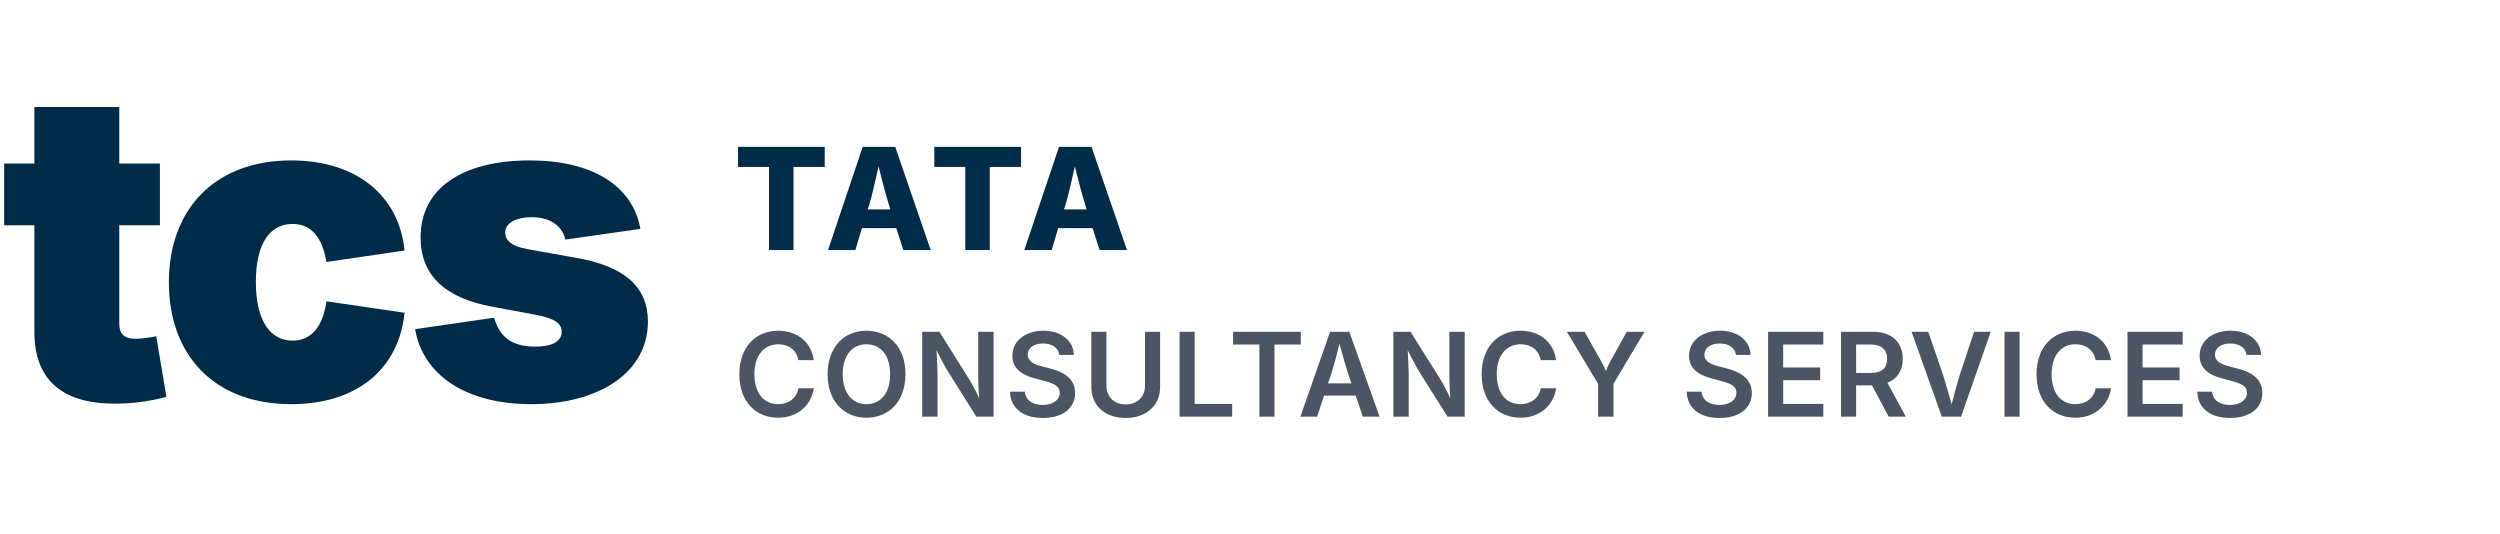
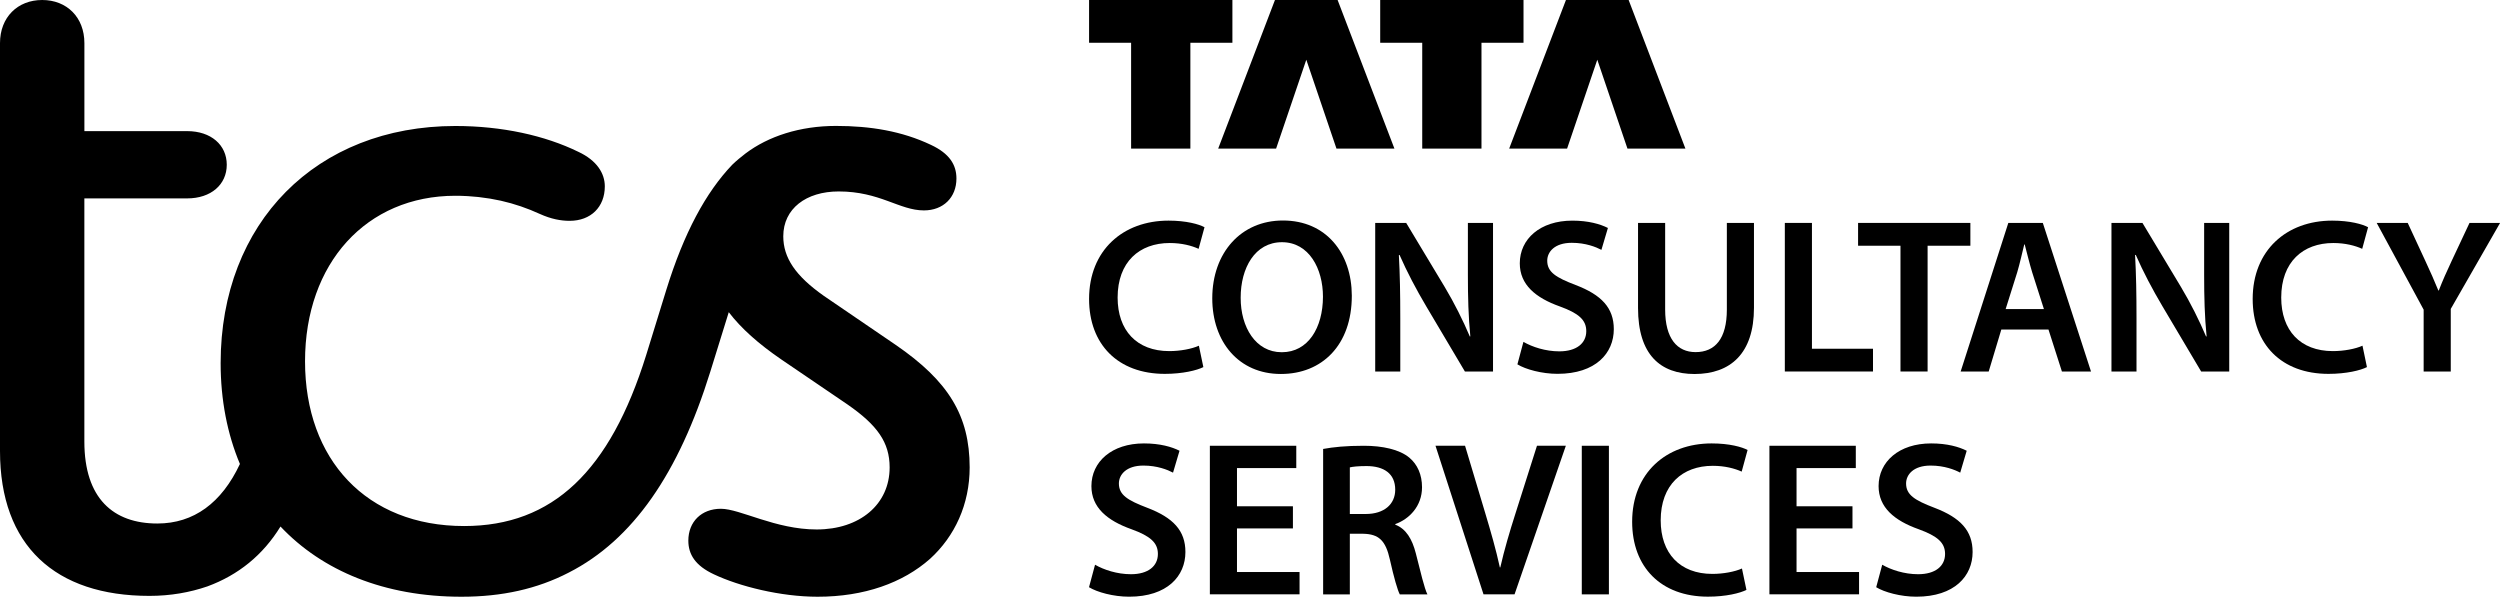
- <svg xmlns="http://www.w3.org/2000/svg" viewBox="0 0 150 32" width="150" height="32" aria-label="TCS">
-   <text x="0" y="24" font-family="'Inter', sans-serif" font-size="26" font-weight="900" fill="#002B49" letter-spacing="-0.03em">tcs</text>
-   <text x="44" y="15" font-family="'Inter', sans-serif" font-size="8.5" font-weight="800" fill="#002B49" letter-spacing="0.06em">TATA</text>
-   <text x="44" y="25" font-family="'Inter', sans-serif" font-size="7" font-weight="600" fill="#4B5563" letter-spacing="0.02em">CONSULTANCY SERVICES</text>
+ <svg xmlns="http://www.w3.org/2000/svg" fill="none" viewBox="15 12 143.64 34.29">
+   <path d="M66.468 31.819L62.327 28.994C60.71 27.854 60.004 26.813 60.004 25.575C60.004 23.989 61.318 23 63.186 23C65.561 23 66.672 24.089 68.085 24.089C69.196 24.089 69.953 23.346 69.953 22.256C69.953 21.464 69.549 20.819 68.488 20.324C66.821 19.532 65.003 19.235 63.033 19.235C60.961 19.235 59.143 19.829 57.831 20.821C57.578 21.018 57.327 21.218 57.073 21.464C55.558 23.05 54.296 25.378 53.285 28.648L52.123 32.413C50.051 39.053 46.769 42.224 41.667 42.224C36.06 42.224 32.526 38.408 32.526 32.761C32.526 27.113 36.06 23.248 41.163 23.248C41.385 23.248 41.601 23.254 41.815 23.266C41.839 23.268 41.866 23.268 41.891 23.27C42.082 23.281 42.271 23.297 42.456 23.317C42.487 23.321 42.518 23.323 42.549 23.328C42.734 23.348 42.915 23.374 43.093 23.403C43.12 23.407 43.147 23.411 43.174 23.415C43.363 23.448 43.548 23.482 43.73 23.523C43.745 23.527 43.76 23.529 43.772 23.531C44.569 23.71 45.31 23.969 46.014 24.291C46.67 24.588 47.226 24.688 47.73 24.688C48.943 24.688 49.75 23.896 49.75 22.706C49.75 21.963 49.295 21.22 48.235 20.725C46.315 19.785 43.84 19.239 41.163 19.239C33.181 19.239 27.677 24.787 27.677 32.863C27.677 34.989 28.063 36.94 28.785 38.658C27.737 40.894 26.134 42.079 24.04 42.079C21.514 42.079 19.847 40.641 19.847 37.371V23.399H25.756C27.12 23.399 28.029 22.607 28.029 21.466C28.029 20.326 27.12 19.534 25.756 19.534H19.849V14.478C19.849 12.992 18.838 12 17.424 12C16.011 12 15 12.992 15 14.478V24.288V37.913C15 43.364 18.182 46.237 23.585 46.237C24.797 46.237 25.908 46.039 26.919 45.691C28.69 45.04 30.111 43.893 31.116 42.252C33.516 44.795 37.078 46.286 41.516 46.286C43.838 46.286 45.86 45.84 47.678 44.899C51.365 43.016 53.993 39.202 55.811 33.356L56.872 29.937C57.58 30.863 58.57 31.749 59.903 32.661L63.691 35.237C65.407 36.426 66.115 37.418 66.115 38.854C66.115 40.983 64.399 42.421 61.922 42.421C59.548 42.421 57.528 41.232 56.417 41.232C55.307 41.232 54.549 41.975 54.549 43.064C54.549 43.856 54.954 44.502 56.015 44.997C57.48 45.691 59.853 46.286 61.974 46.286C64.652 46.286 66.873 45.494 68.44 44.105C69.854 42.816 70.713 40.983 70.713 38.854C70.711 35.883 69.499 33.9 66.468 31.819Z" fill="black" />
+   <path d="M79.989 20.538H83.394V14.457H85.809V12H77.574V14.457H79.989V20.538Z" fill="black" />
+   <path d="M88.32 20.538L90.055 15.432L91.788 20.538H95.118L91.854 12H88.254L84.992 20.538H88.32Z" fill="black" />
+   <path d="M96.716 20.538H100.12V14.457H102.535V12H94.301V14.457H96.716V20.538Z" fill="black" />
+   <path d="M105.039 20.538L106.774 15.432L108.507 20.538H111.837L108.575 12H104.973L101.711 20.538H105.039Z" fill="black" />
+   <path d="M137.713 26.645C138.134 27.612 138.689 28.658 139.242 29.59L141.469 33.345H143.083V24.808H141.641V27.787C141.641 29.092 141.67 30.191 141.782 31.325L141.752 31.333C141.358 30.406 140.864 29.413 140.3 28.473L138.097 24.808H136.316V33.345H137.755V30.292C137.755 28.891 137.734 27.763 137.673 26.653L137.713 26.645Z" fill="black" />
+   <path d="M129.988 30.933H132.697L133.469 33.345H135.141L132.372 24.808H130.39L127.652 33.345H129.263L129.988 30.933ZM130.901 27.646C131.052 27.138 131.181 26.547 131.305 26.047H131.332C131.462 26.542 131.602 27.125 131.763 27.652L132.435 29.757H130.237L130.901 27.646Z" fill="black" />
+   <path d="M104.591 32.187C103.797 32.187 103.033 31.933 102.53 31.642L102.184 32.934C102.649 33.22 103.586 33.479 104.488 33.479C106.688 33.479 107.723 32.288 107.723 30.913C107.723 29.687 107.011 28.94 105.53 28.376C104.392 27.942 103.898 27.632 103.898 26.978C103.898 26.475 104.318 25.951 105.308 25.951C106.109 25.951 106.704 26.194 107.011 26.356L107.384 25.098C106.94 24.873 106.263 24.677 105.339 24.677C103.49 24.677 102.321 25.731 102.321 27.129C102.321 28.352 103.22 29.11 104.63 29.61C105.707 30.002 106.141 30.384 106.141 31.027C106.141 31.721 105.583 32.187 104.591 32.187Z" fill="black" />
+   <path d="M82.206 25.963C82.902 25.963 83.471 26.116 83.867 26.297L84.206 25.055C83.888 24.882 83.166 24.676 82.14 24.676C79.534 24.676 77.574 26.371 77.574 29.178C77.574 31.776 79.222 33.481 81.928 33.481C82.96 33.481 83.772 33.277 84.14 33.092L83.883 31.863C83.473 32.048 82.814 32.173 82.182 32.173C80.307 32.173 79.214 30.981 79.214 29.098C79.214 27.049 80.466 25.963 82.206 25.963Z" fill="black" />
+   <path d="M125.752 33.345V26.119H128.21V24.808H121.758V26.119H124.194V33.345H125.752Z" fill="black" />
+   <path d="M156.888 24.808L155.861 26.995C155.57 27.615 155.335 28.144 155.123 28.69H155.097C154.864 28.113 154.642 27.625 154.353 26.998L153.338 24.808H151.555L154.253 29.791V33.345H155.811V29.749L158.644 24.81H156.888V24.808Z" fill="black" />
+   <path d="M88.713 24.669C86.306 24.669 84.652 26.52 84.652 29.142C84.652 31.642 86.176 33.487 88.588 33.487H88.602C90.938 33.487 92.67 31.851 92.67 28.991C92.665 26.549 91.199 24.669 88.713 24.669ZM88.652 32.237H88.639C87.15 32.237 86.279 30.802 86.284 29.105C86.282 27.402 87.102 25.916 88.657 25.916C90.213 25.916 91.012 27.439 91.012 29.049C91.009 30.834 90.157 32.237 88.652 32.237Z" fill="black" />
+   <path d="M149.062 25.963C149.757 25.963 150.326 26.116 150.723 26.297L151.061 25.055C150.744 24.882 150.022 24.676 148.995 24.676C146.39 24.676 144.43 26.371 144.43 29.178C144.43 31.776 146.078 33.481 148.784 33.481C149.815 33.481 150.628 33.28 150.995 33.092L150.739 31.863C150.329 32.048 149.67 32.173 149.038 32.173C147.162 32.173 146.07 30.981 146.07 29.098C146.07 27.049 147.321 25.963 149.062 25.963Z" fill="black" />
+   <path d="M119.107 24.808H117.549V33.345H122.615V32.037H119.107V24.808Z" fill="black" />
+   <path d="M115.776 29.684V24.809H114.218V29.787C114.218 31.461 113.543 32.231 112.422 32.231C111.366 32.231 110.673 31.456 110.673 29.787V24.809H109.115V29.695C109.115 32.38 110.398 33.489 112.364 33.489C114.424 33.487 115.776 32.313 115.776 29.684Z" fill="black" />
+   <path d="M100.78 24.808H99.339V27.787C99.339 29.092 99.368 30.191 99.479 31.325L99.45 31.333C99.056 30.406 98.561 29.413 97.998 28.473L95.794 24.808H94.014V33.345H95.455V30.292C95.455 28.891 95.434 27.763 95.373 26.656L95.413 26.648C95.834 27.615 96.389 28.661 96.942 29.593L99.169 33.348H100.783V24.808H100.78Z" fill="black" />
+   <path d="M107.441 37.612H105.883V46.15H107.441V37.612Z" fill="black" />
+   <path d="M95.167 42.146V42.112C95.963 41.828 96.704 41.087 96.704 39.996C96.704 39.27 96.439 38.682 95.976 38.296C95.405 37.819 94.421 37.612 93.365 37.612C92.31 37.612 91.611 37.687 91.022 37.795V46.15H92.556V42.668H93.334C94.212 42.689 94.614 43.046 94.857 44.151C95.093 45.205 95.296 45.904 95.426 46.15H97.013C96.844 45.819 96.614 44.847 96.346 43.788C96.135 42.964 95.78 42.379 95.167 42.146ZM93.471 41.532H92.556V38.854C92.712 38.815 93.027 38.778 93.516 38.778C94.516 38.78 95.164 39.212 95.164 40.136C95.164 40.978 94.519 41.532 93.471 41.532Z" fill="black" />
+   <path d="M102.069 41.515C101.738 42.551 101.429 43.594 101.201 44.6H101.175C100.952 43.568 100.661 42.569 100.339 41.492L99.175 37.609H97.477L100.236 46.147H102.021L104.968 37.609H103.309L102.069 41.515Z" fill="black" />
+   <path d="M118.222 42.361H121.436V41.089H118.222V38.894H121.627V37.612H116.664V46.147H121.814V44.866H118.222V42.361Z" fill="black" />
+   <path d="M113.409 38.764C114.105 38.764 114.674 38.917 115.07 39.097L115.409 37.855C115.092 37.683 114.37 37.477 113.343 37.477C110.738 37.477 108.777 39.171 108.777 41.978C108.777 44.576 110.425 46.282 113.132 46.282C114.163 46.282 114.975 46.081 115.343 45.892L115.086 44.664C114.674 44.849 114.018 44.974 113.385 44.974C111.51 44.974 110.417 43.782 110.417 41.899C110.417 39.849 111.669 38.764 113.409 38.764Z" fill="black" />
+   <path d="M80.919 41.176C79.779 40.742 79.287 40.432 79.287 39.778C79.287 39.275 79.708 38.75 80.694 38.75C81.496 38.75 82.091 38.994 82.398 39.156L82.771 37.898C82.326 37.673 81.649 37.477 80.726 37.477C78.877 37.477 77.708 38.531 77.708 39.929C77.708 41.152 78.607 41.91 80.017 42.41C81.094 42.802 81.528 43.183 81.528 43.827C81.528 44.526 80.972 44.992 79.978 44.992C79.184 44.992 78.419 44.738 77.917 44.447L77.57 45.739C78.036 46.025 78.972 46.284 79.874 46.284C82.075 46.284 83.109 45.093 83.109 43.718C83.112 42.487 82.401 41.74 80.919 41.176Z" fill="black" />
+   <path d="M86.072 42.361H89.286V41.089H86.072V38.894H89.479V37.612H84.514V46.147H89.667V44.866H86.072V42.361Z" fill="black" />
+   <path d="M126.148 41.176C125.01 40.742 124.516 40.432 124.516 39.778C124.516 39.275 124.936 38.75 125.923 38.75C126.724 38.75 127.32 38.994 127.626 39.156L127.999 37.898C127.555 37.673 126.878 37.477 125.955 37.477C124.106 37.477 122.936 38.531 122.936 39.929C122.936 41.152 123.836 41.91 125.246 42.41C126.322 42.802 126.756 43.183 126.756 43.827C126.756 44.526 126.201 44.992 125.206 44.992C124.412 44.992 123.648 44.738 123.145 44.447L122.799 45.739C123.264 46.025 124.201 46.284 125.103 46.284C127.304 46.284 128.338 45.093 128.338 43.718C128.341 42.487 127.629 41.74 126.148 41.176Z" fill="black" />
</svg>
